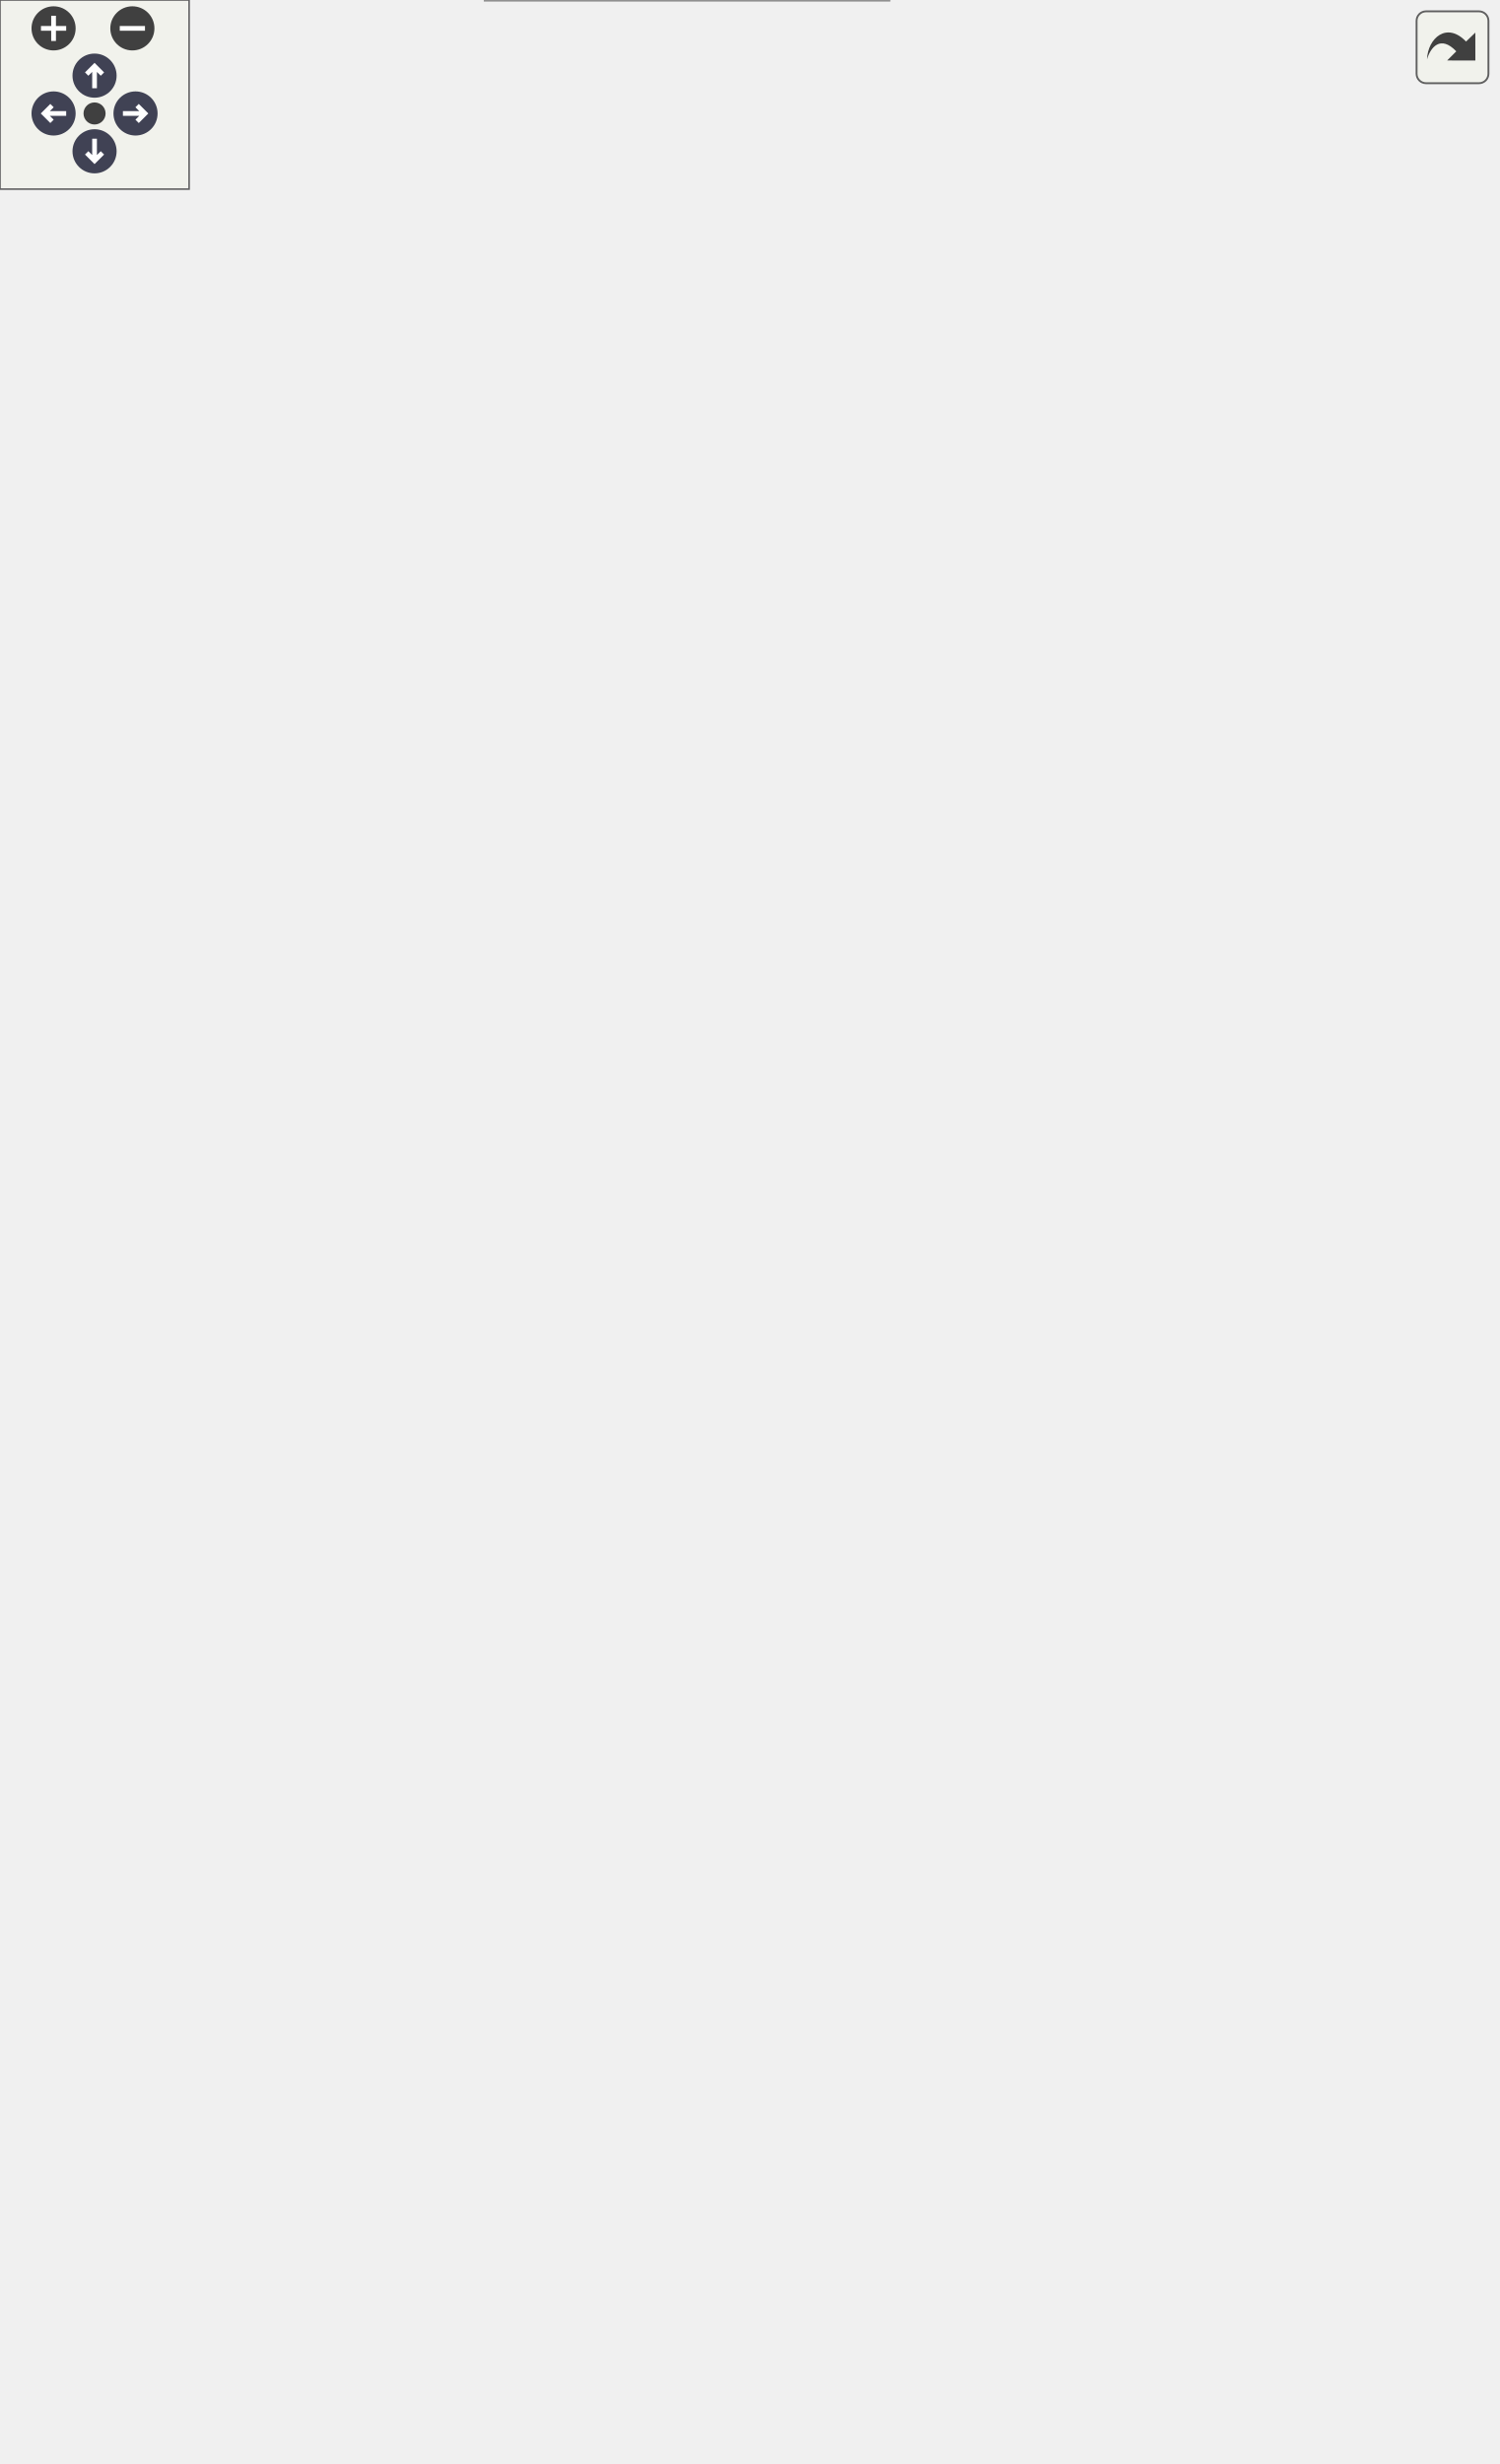
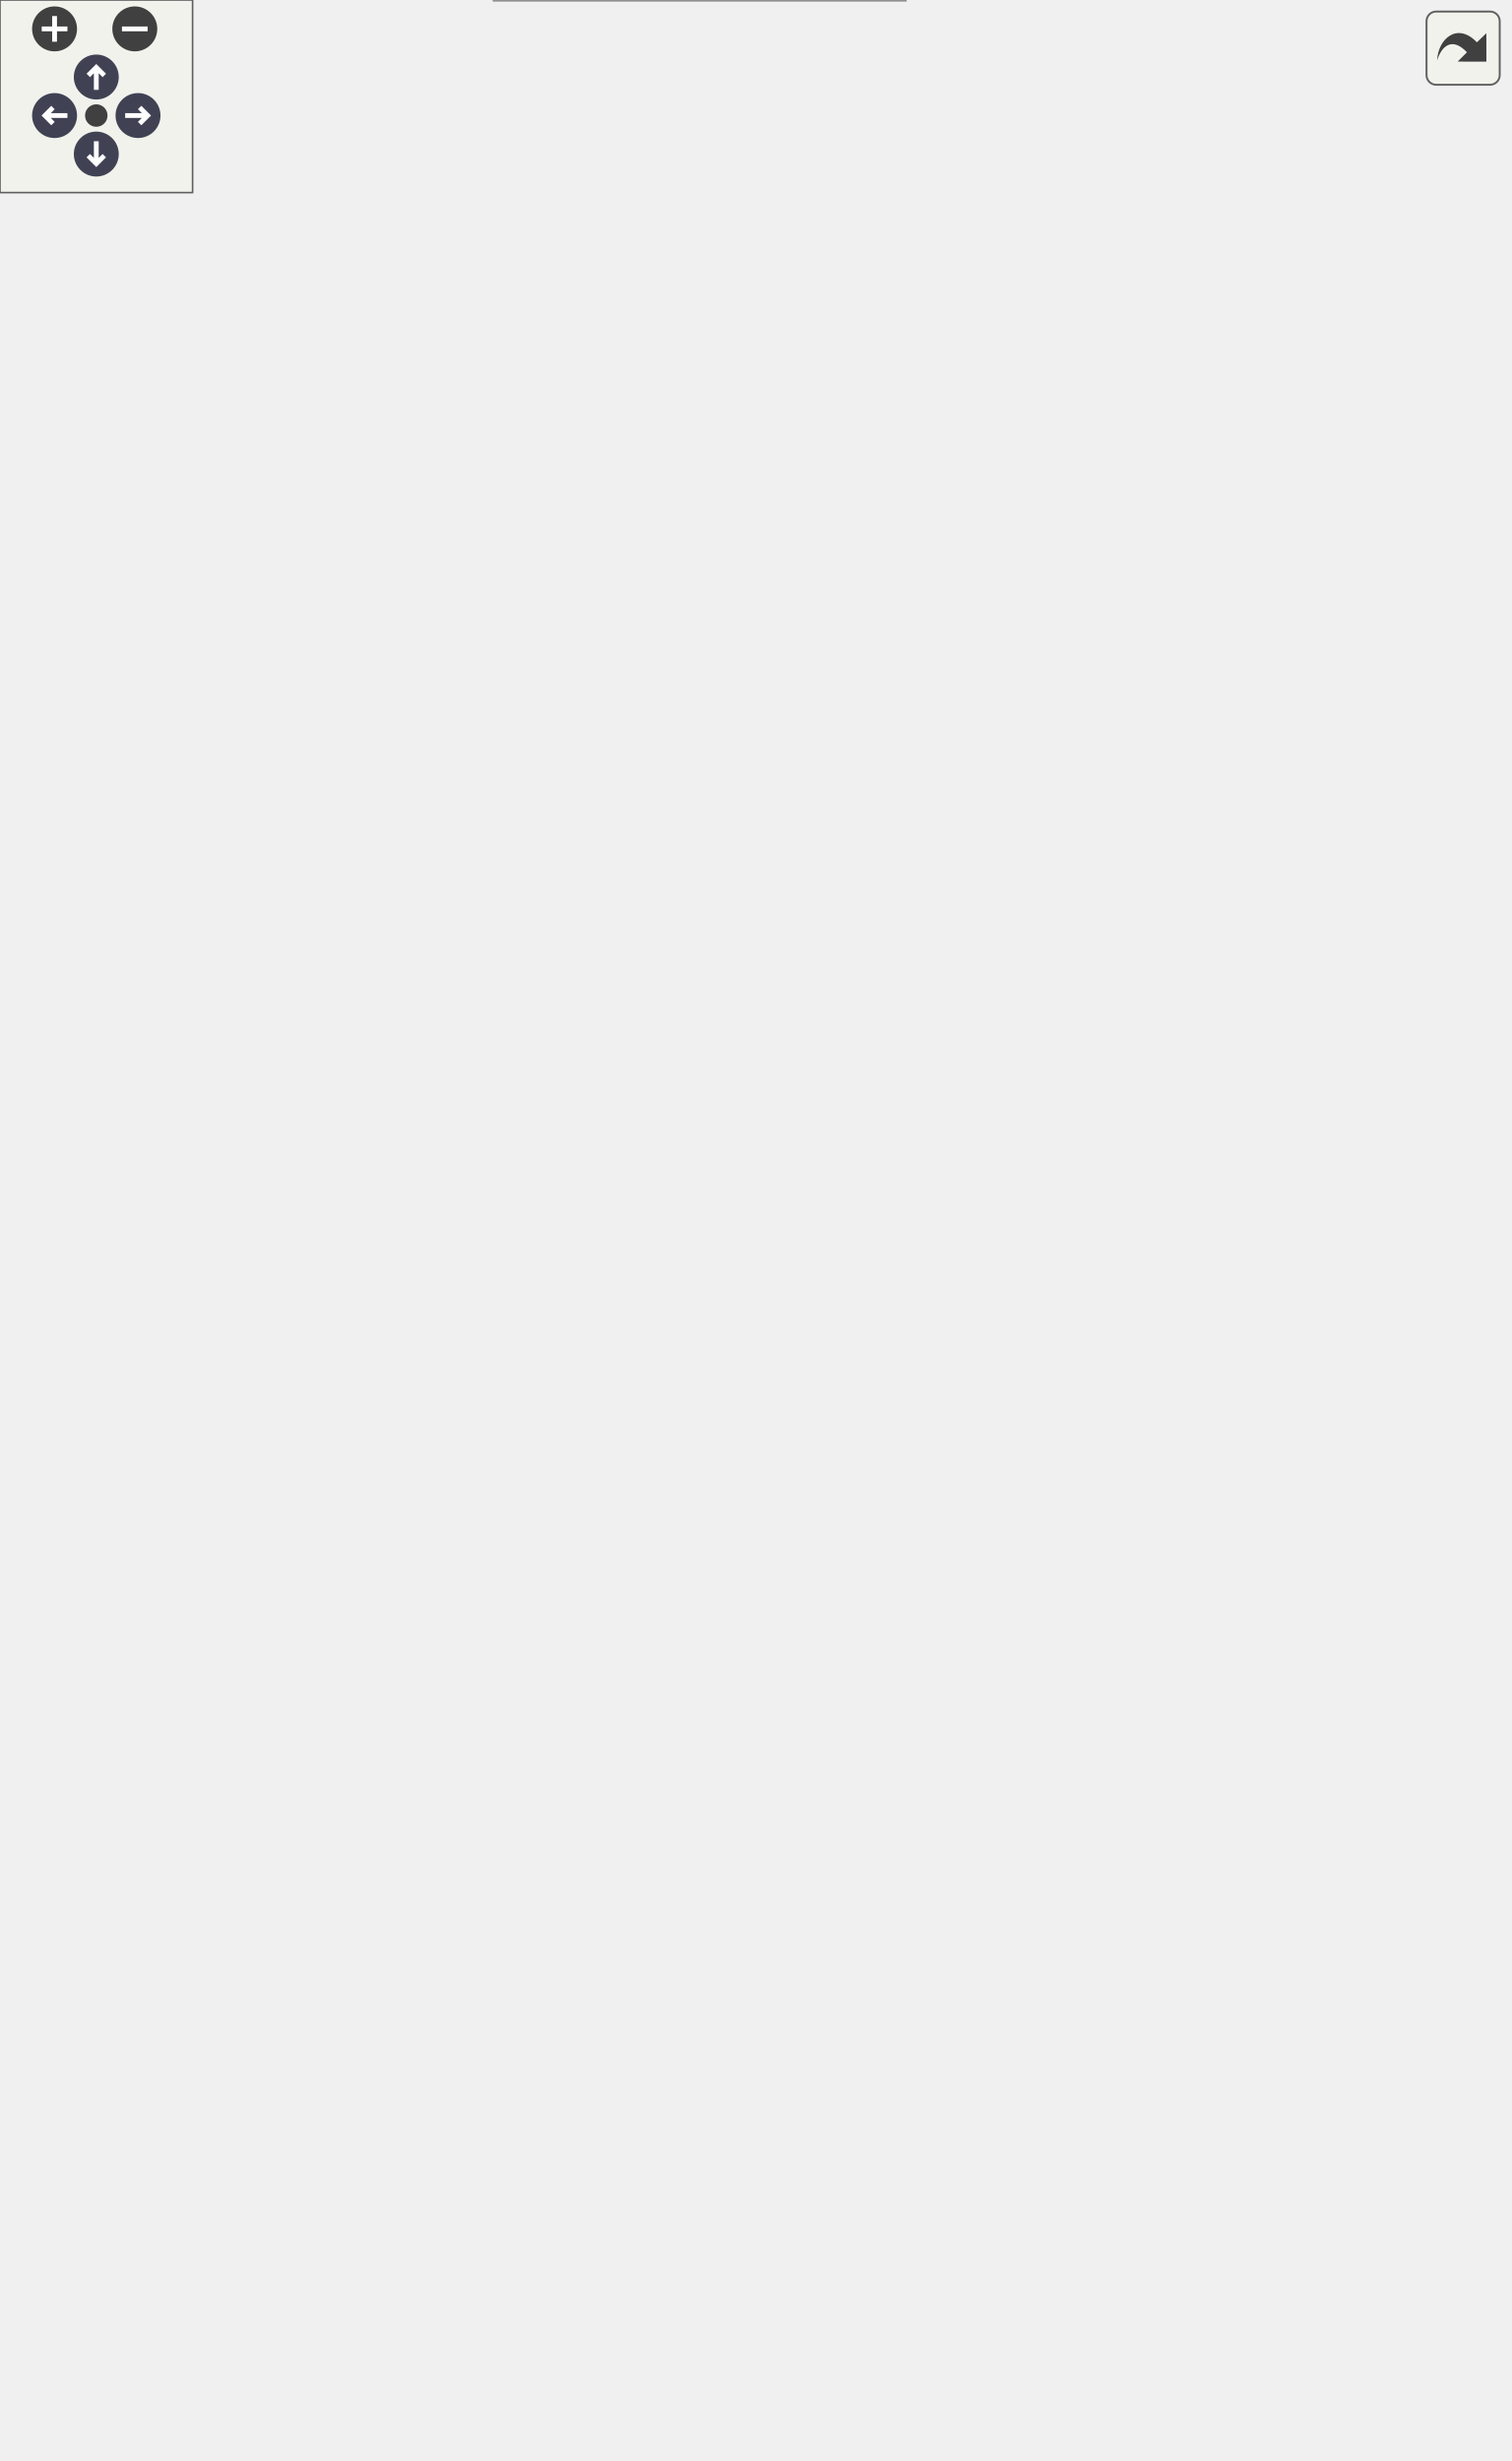
<svg xmlns="http://www.w3.org/2000/svg" xmlns:xlink="http://www.w3.org/1999/xlink" id="main" version="1.1" xml:space="preserve">
  <style type="text/css">
.node, .edge {opacity: 0.7;}
.node.selected, .edge.selected {opacity: 1;}
.edge:hover path { stroke: red; }
.edge:hover polygon { stroke: red; fill: red; }
</style>
  <defs>
    <circle id="rim" cx="0" cy="0" r="7" />
    <circle id="rim2" cx="0" cy="0" r="3.5" />
    <g id="zoomPlus">
      <use xlink:href="#rim" fill="#404040">
        <set attributeName="fill" to="#808080" begin="zoomplus.mouseover" end="zoomplus.mouseout" />
      </use>
      <path d="M-4,0h8M0,-4v8" fill="none" stroke="white" stroke-width="1.5" pointer-events="none" />
    </g>
    <g id="zoomMin">
      <use xlink:href="#rim" fill="#404040">
        <set attributeName="fill" to="#808080" begin="zoomminus.mouseover" end="zoomminus.mouseout" />
      </use>
      <path d="M-4,0h8" fill="none" stroke="white" stroke-width="1.5" pointer-events="none" />
    </g>
    <g id="arrowUp" transform="translate(30 24)">
      <use xlink:href="#rim" />
      <path pointer-events="none" fill="none" stroke="white" stroke-width="1.5" d="M0,-3.0v7 M-2.5,-0.5L0,-3.0L2.5,-0.5" />
    </g>
    <g id="arrowRight" transform="rotate(90) translate(36 -43)">
      <use xlink:href="#rim" />
      <path pointer-events="none" fill="none" stroke="white" stroke-width="1.5" d="M0,-3.0v7 M-2.5,-0.5L0,-3.0L2.5,-0.5" />
    </g>
    <g id="arrowDown" transform="rotate(180) translate(-30 -48)">
      <use xlink:href="#rim" />
      <path pointer-events="none" fill="none" stroke="white" stroke-width="1.5" d="M0,-3.0v7 M-2.5,-0.5L0,-3.0L2.5,-0.5" />
    </g>
    <g id="arrowLeft" transform="rotate(270) translate(-36 17)">
      <use xlink:href="#rim" />
      <path pointer-events="none" fill="none" stroke="white" stroke-width="1.5" d="M0,-3.0v7 M-2.5,-0.5L0,-3.0L2.5,-0.5" />
    </g>
    <g id="resetDef">
      <use xlink:href="#rim2" fill="#404040">
        <set attributeName="fill" to="#808080" begin="reset.mouseover" end="reset.mouseout" />
      </use>
    </g>
  </defs>
  <svg id="graph" class="graph">
    <g id="viewport">
      <g id="Node000001" class="node">
        <g id="a_Node000001">
          <a xlink:title="Aggregator class used to declare specialized structures with derivatives computations,...">
            <polygon fill="#999999" stroke="transparent" points="282,-71 154,-71 154,0 282,0 282,-71" />
            <text text-anchor="start" x="159" y="-58.5" font-family="Helvetica,sans-Serif" font-size="10.00">Ponca::BasketDiff&lt;</text>
            <text text-anchor="start" x="159" y="-47.5" font-family="Helvetica,sans-Serif" font-size="10.00"> BasketType, Type, Ext0,</text>
            <text text-anchor="start" x="200" y="-36.5" font-family="Helvetica,sans-Serif" font-size="10.00"> Exts &gt;</text>
            <text text-anchor="start" x="216" y="-21.5" font-family="Helvetica,sans-Serif" font-size="10.00"> </text>
            <text text-anchor="start" x="167" y="-6.5" font-family="Helvetica,sans-Serif" font-size="10.00">+</text>
            <text text-anchor="start" x="189" y="-6.5" font-family="Helvetica,sans-Serif" font-size="10.00">addNeighbor()</text>
            <polygon fill="#666666" stroke="#666666" points="154,-31.5 154,-31.5 282,-31.5 282,-31.5 154,-31.5" />
            <polygon fill="#666666" stroke="#666666" points="154,-16.5 154,-16.5 282,-16.5 282,-16.5 154,-16.5" />
            <polygon fill="none" stroke="#666666" points="154,0 154,-71 282,-71 282,0 154,0" />
          </a>
        </g>
      </g>
      <g id="Node000002" class="node">
        <g id="a_Node000002">
          <a xlink:href="structPonca_1_1BasketComputeObject.html" target="_top" xlink:title=" ">
-             <polygon fill="white" stroke="transparent" points="311.5,-231 124.5,-231 124.5,-108 311.5,-108 311.5,-231" />
-             <text text-anchor="start" x="130" y="-218.5" font-family="Helvetica,sans-Serif" font-size="10.00">Ponca::BasketComputeObject</text>
-             <text text-anchor="start" x="130" y="-207.5" font-family="Helvetica,sans-Serif" font-size="10.00">&lt; BasketDiff&lt; BasketType,</text>
-             <text text-anchor="start" x="130" y="-196.5" font-family="Helvetica,sans-Serif" font-size="10.00"> Type, Ext0, Exts... &gt;, internal</text>
-             <text text-anchor="start" x="130" y="-185.5" font-family="Helvetica,sans-Serif" font-size="10.00">::BasketDiffAggregate&lt; BasketType,</text>
-             <text text-anchor="start" x="148.5" y="-174.5" font-family="Helvetica,sans-Serif" font-size="10.00"> Type, Ext0, Exts... &gt;::type &gt;</text>
-             <text text-anchor="start" x="216.5" y="-159.5" font-family="Helvetica,sans-Serif" font-size="10.00"> </text>
-             <text text-anchor="start" x="148.5" y="-144.5" font-family="Helvetica,sans-Serif" font-size="10.00">+</text>
-             <text text-anchor="start" x="181" y="-144.5" font-family="Helvetica,sans-Serif" font-size="10.00">compute()</text>
-             <text text-anchor="start" x="148.5" y="-129.5" font-family="Helvetica,sans-Serif" font-size="10.00">+</text>
-             <text text-anchor="start" x="181" y="-129.5" font-family="Helvetica,sans-Serif" font-size="10.00">computeWithIds()</text>
-             <text text-anchor="start" x="148.5" y="-114.5" font-family="Helvetica,sans-Serif" font-size="10.00">#</text>
-             <text text-anchor="start" x="181" y="-114.5" font-family="Helvetica,sans-Serif" font-size="10.00">base()</text>
-             <polygon fill="#666666" stroke="#666666" points="125,-169.5 125,-169.5 312,-169.5 312,-169.5 125,-169.5" />
-             <polygon fill="#666666" stroke="#666666" points="125,-154.5 125,-154.5 312,-154.5 312,-154.5 125,-154.5" />
-             <polygon fill="none" stroke="#666666" points="124.5,-108 124.5,-231 311.5,-231 311.5,-108 124.5,-108" />
+             <polygon fill="white" stroke="transparent" points="311.5,-216 124.5,-216 124.5,-108 311.5,-108 311.5,-216" />
+             <text text-anchor="start" x="130" y="-204" font-family="Helvetica,sans-Serif" font-size="10.00">Ponca::BasketComputeObject</text>
+             <text text-anchor="start" x="130" y="-193" font-family="Helvetica,sans-Serif" font-size="10.00">&lt; BasketDiff&lt; BasketType,</text>
+             <text text-anchor="start" x="130" y="-182" font-family="Helvetica,sans-Serif" font-size="10.00"> Type, Ext0, Exts... &gt;, internal</text>
+             <text text-anchor="start" x="130" y="-171" font-family="Helvetica,sans-Serif" font-size="10.00">::BasketDiffAggregate&lt; BasketType,</text>
+             <text text-anchor="start" x="148.5" y="-160" font-family="Helvetica,sans-Serif" font-size="10.00"> Type, Ext0, Exts... &gt;::type &gt;</text>
+             <text text-anchor="start" x="216.5" y="-145" font-family="Helvetica,sans-Serif" font-size="10.00"> </text>
+             <text text-anchor="start" x="148.5" y="-130" font-family="Helvetica,sans-Serif" font-size="10.00">+</text>
+             <text text-anchor="start" x="181" y="-130" font-family="Helvetica,sans-Serif" font-size="10.00">compute()</text>
+             <text text-anchor="start" x="148.5" y="-115" font-family="Helvetica,sans-Serif" font-size="10.00">+</text>
+             <text text-anchor="start" x="181" y="-115" font-family="Helvetica,sans-Serif" font-size="10.00">computeWithIds()</text>
+             <polygon fill="#666666" stroke="#666666" points="125,-155 125,-155 312,-155 312,-155 125,-155" />
+             <polygon fill="#666666" stroke="#666666" points="125,-140 125,-140 312,-140 312,-140 125,-140" />
+             <polygon fill="none" stroke="#666666" points="124.5,-108 124.5,-216 311.5,-216 311.5,-108 124.5,-108" />
          </a>
        </g>
      </g>
      <g id="edge1_Node000001_Node000002" class="edge">
        <g id="a_edge1_Node000001_Node000002">
          <a xlink:title=" ">
-             <path fill="none" stroke="#63b8ff" d="M218,-97.84C218,-88.58 218,-79.44 218,-71.15" />
-             <polygon fill="none" stroke="#63b8ff" points="214.5,-97.91 218,-107.91 221.5,-97.91 214.5,-97.91" />
+             <path fill="none" stroke="#63b8ff" d="M218,-97.58C218,-88.46 218,-79.39 218,-71.12" />
+             <polygon fill="none" stroke="#63b8ff" points="214.5,-97.84 218,-107.84 221.5,-97.84 214.5,-97.84" />
          </a>
        </g>
      </g>
      <g id="Node000003" class="node">
        <g id="a_Node000003">
          <a xlink:href="structPonca_1_1ComputeObject.html" target="_top" xlink:title="ComputeObject is a virtual object that represents an algorithm which can be used with the compute fun...">
-             <polygon fill="white" stroke="transparent" points="122,-427 0,-427 0,-322 122,-322 122,-427" />
-             <text text-anchor="start" x="5" y="-414.5" font-family="Helvetica,sans-Serif" font-size="10.00">Ponca::ComputeObject</text>
-             <text text-anchor="start" x="30.5" y="-403.5" font-family="Helvetica,sans-Serif" font-size="10.00">&lt; Derived &gt;</text>
-             <text text-anchor="start" x="59" y="-388.5" font-family="Helvetica,sans-Serif" font-size="10.00"> </text>
-             <text text-anchor="start" x="7" y="-373.5" font-family="Helvetica,sans-Serif" font-size="10.00">+</text>
-             <text text-anchor="start" x="23" y="-373.5" font-family="Helvetica,sans-Serif" font-size="10.00">compute()</text>
+             <polygon fill="white" stroke="transparent" points="122,-412 0,-412 0,-307 122,-307 122,-412" />
+             <text text-anchor="start" x="5" y="-399.5" font-family="Helvetica,sans-Serif" font-size="10.00">Ponca::ComputeObject</text>
+             <text text-anchor="start" x="30.5" y="-388.5" font-family="Helvetica,sans-Serif" font-size="10.00">&lt; Derived &gt;</text>
+             <text text-anchor="start" x="59" y="-373.5" font-family="Helvetica,sans-Serif" font-size="10.00"> </text>
            <text text-anchor="start" x="7" y="-358.5" font-family="Helvetica,sans-Serif" font-size="10.00">+</text>
            <text text-anchor="start" x="23" y="-358.5" font-family="Helvetica,sans-Serif" font-size="10.00">compute()</text>
            <text text-anchor="start" x="7" y="-343.5" font-family="Helvetica,sans-Serif" font-size="10.00">+</text>
-             <text text-anchor="start" x="23" y="-343.5" font-family="Helvetica,sans-Serif" font-size="10.00">computeWithIds()</text>
-             <text text-anchor="start" x="7" y="-328.5" font-family="Helvetica,sans-Serif" font-size="10.00">#</text>
-             <text text-anchor="start" x="23" y="-328.5" font-family="Helvetica,sans-Serif" font-size="10.00">derived()</text>
-             <polygon fill="#666666" stroke="#666666" points="0,-398.5 0,-398.5 122,-398.5 122,-398.5 0,-398.5" />
+             <text text-anchor="start" x="23" y="-343.5" font-family="Helvetica,sans-Serif" font-size="10.00">compute()</text>
+             <text text-anchor="start" x="7" y="-328.5" font-family="Helvetica,sans-Serif" font-size="10.00">+</text>
+             <text text-anchor="start" x="23" y="-328.5" font-family="Helvetica,sans-Serif" font-size="10.00">computeWithIds()</text>
+             <text text-anchor="start" x="7" y="-313.5" font-family="Helvetica,sans-Serif" font-size="10.00">#</text>
+             <text text-anchor="start" x="23" y="-313.5" font-family="Helvetica,sans-Serif" font-size="10.00">derived()</text>
            <polygon fill="#666666" stroke="#666666" points="0,-383.5 0,-383.5 122,-383.5 122,-383.5 0,-383.5" />
-             <polygon fill="none" stroke="#666666" points="0,-322 0,-427 122,-427 122,-322 0,-322" />
+             <polygon fill="#666666" stroke="#666666" points="0,-368.5 0,-368.5 122,-368.5 122,-368.5 0,-368.5" />
+             <polygon fill="none" stroke="#666666" points="0,-307 0,-412 122,-412 122,-307 0,-307" />
          </a>
        </g>
      </g>
      <g id="edge2_Node000002_Node000003" class="edge">
        <g id="a_edge2_Node000002_Node000003">
          <a xlink:title=" ">
-             <path fill="none" stroke="#63b8ff" d="M107.15,-313.82C127.29,-287.79 150.86,-257.31 171.08,-231.17" />
-             <polygon fill="none" stroke="#63b8ff" points="104.37,-311.7 101.02,-321.75 109.91,-315.98 104.37,-311.7" />
+             <path fill="none" stroke="#63b8ff" d="M108.9,-298.86C130.04,-272.53 154.7,-241.83 175.22,-216.28" />
+             <polygon fill="none" stroke="#63b8ff" points="105.99,-296.89 102.46,-306.88 111.45,-301.27 105.99,-296.89" />
          </a>
        </g>
      </g>
      <g id="Node000004" class="node">
        <g id="a_Node000004">
          <a xlink:title=" ">
-             <polygon fill="white" stroke="transparent" points="295.5,-410 140.5,-410 140.5,-339 295.5,-339 295.5,-410" />
-             <text text-anchor="start" x="146" y="-397.5" font-family="Helvetica,sans-Serif" font-size="10.00">internal::BasketDiffAggregate</text>
-             <text text-anchor="start" x="146" y="-386.5" font-family="Helvetica,sans-Serif" font-size="10.00">&lt; BasketType, Type, Ext0,</text>
-             <text text-anchor="start" x="182" y="-375.5" font-family="Helvetica,sans-Serif" font-size="10.00"> Exts... &gt;::type</text>
-             <text text-anchor="start" x="216.5" y="-360.5" font-family="Helvetica,sans-Serif" font-size="10.00"> </text>
+             <polygon fill="white" stroke="transparent" points="295.5,-395 140.5,-395 140.5,-324 295.5,-324 295.5,-395" />
+             <text text-anchor="start" x="146" y="-382.5" font-family="Helvetica,sans-Serif" font-size="10.00">internal::BasketDiffAggregate</text>
+             <text text-anchor="start" x="146" y="-371.5" font-family="Helvetica,sans-Serif" font-size="10.00">&lt; BasketType, Type, Ext0,</text>
+             <text text-anchor="start" x="182" y="-360.5" font-family="Helvetica,sans-Serif" font-size="10.00"> Exts... &gt;::type</text>
            <text text-anchor="start" x="216.5" y="-345.5" font-family="Helvetica,sans-Serif" font-size="10.00"> </text>
-             <polygon fill="#bfbfbf" stroke="#bfbfbf" points="141,-370.5 141,-370.5 296,-370.5 296,-370.5 141,-370.5" />
+             <text text-anchor="start" x="216.5" y="-330.5" font-family="Helvetica,sans-Serif" font-size="10.00"> </text>
            <polygon fill="#bfbfbf" stroke="#bfbfbf" points="141,-355.5 141,-355.5 296,-355.5 296,-355.5 141,-355.5" />
-             <polygon fill="none" stroke="#bfbfbf" points="140.5,-339 140.5,-410 295.5,-410 295.5,-339 140.5,-339" />
+             <polygon fill="#bfbfbf" stroke="#bfbfbf" points="141,-340.5 141,-340.5 296,-340.5 296,-340.5 141,-340.5" />
+             <polygon fill="none" stroke="#bfbfbf" points="140.5,-324 140.5,-395 295.5,-395 295.5,-324 140.5,-324" />
          </a>
        </g>
      </g>
      <g id="edge3_Node000002_Node000004" class="edge">
        <g id="a_edge3_Node000002_Node000004">
          <a xlink:title=" ">
-             <path fill="none" stroke="#63b8ff" d="M218,-328.48C218,-299.84 218,-262.4 218,-231.16" />
-             <polygon fill="none" stroke="#63b8ff" points="214.5,-328.6 218,-338.6 221.5,-328.6 214.5,-328.6" />
+             <path fill="none" stroke="#63b8ff" d="M218,-313.75C218,-284.76 218,-246.86 218,-216.31" />
+             <polygon fill="none" stroke="#63b8ff" points="214.5,-314 218,-324 221.5,-314 214.5,-314" />
          </a>
        </g>
      </g>
      <g id="Node000005" class="node">
        <g id="a_Node000005">
          <a xlink:href="structPonca_1_1BasketComputeObject.html" target="_top" xlink:title="Base ComputeObject for the Basket classes.">
-             <polygon fill="white" stroke="transparent" points="468.5,-419.5 313.5,-419.5 313.5,-329.5 468.5,-329.5 468.5,-419.5" />
-             <text text-anchor="start" x="319" y="-407.5" font-family="Helvetica,sans-Serif" font-size="10.00">Ponca::BasketComputeObject</text>
-             <text text-anchor="start" x="340.5" y="-396.5" font-family="Helvetica,sans-Serif" font-size="10.00">&lt; _Derived, _Base &gt;</text>
-             <text text-anchor="start" x="389.5" y="-381.5" font-family="Helvetica,sans-Serif" font-size="10.00"> </text>
-             <text text-anchor="start" x="329.5" y="-366.5" font-family="Helvetica,sans-Serif" font-size="10.00">+</text>
-             <text text-anchor="start" x="354" y="-366.5" font-family="Helvetica,sans-Serif" font-size="10.00">compute()</text>
-             <text text-anchor="start" x="329.5" y="-351.5" font-family="Helvetica,sans-Serif" font-size="10.00">+</text>
-             <text text-anchor="start" x="354" y="-351.5" font-family="Helvetica,sans-Serif" font-size="10.00">computeWithIds()</text>
-             <text text-anchor="start" x="329.5" y="-336.5" font-family="Helvetica,sans-Serif" font-size="10.00">#</text>
-             <text text-anchor="start" x="354" y="-336.5" font-family="Helvetica,sans-Serif" font-size="10.00">base()</text>
-             <polygon fill="#666666" stroke="#666666" points="314,-391.5 314,-391.5 469,-391.5 469,-391.5 314,-391.5" />
-             <polygon fill="#666666" stroke="#666666" points="314,-376.5 314,-376.5 469,-376.5 469,-376.5 314,-376.5" />
-             <polygon fill="none" stroke="#666666" points="313.5,-329.5 313.5,-419.5 468.5,-419.5 468.5,-329.5 313.5,-329.5" />
+             <polygon fill="white" stroke="transparent" points="468.5,-397 313.5,-397 313.5,-322 468.5,-322 468.5,-397" />
+             <text text-anchor="start" x="319" y="-384.5" font-family="Helvetica,sans-Serif" font-size="10.00">Ponca::BasketComputeObject</text>
+             <text text-anchor="start" x="340.5" y="-373.5" font-family="Helvetica,sans-Serif" font-size="10.00">&lt; _Derived, _Base &gt;</text>
+             <text text-anchor="start" x="389.5" y="-358.5" font-family="Helvetica,sans-Serif" font-size="10.00"> </text>
+             <text text-anchor="start" x="329.5" y="-343.5" font-family="Helvetica,sans-Serif" font-size="10.00">+</text>
+             <text text-anchor="start" x="354" y="-343.5" font-family="Helvetica,sans-Serif" font-size="10.00">compute()</text>
+             <text text-anchor="start" x="329.5" y="-328.5" font-family="Helvetica,sans-Serif" font-size="10.00">+</text>
+             <text text-anchor="start" x="354" y="-328.5" font-family="Helvetica,sans-Serif" font-size="10.00">computeWithIds()</text>
+             <polygon fill="#666666" stroke="#666666" points="314,-368.5 314,-368.5 469,-368.5 469,-368.5 314,-368.5" />
+             <polygon fill="#666666" stroke="#666666" points="314,-353.5 314,-353.5 469,-353.5 469,-353.5 314,-353.5" />
+             <polygon fill="none" stroke="#666666" points="313.5,-322 313.5,-397 468.5,-397 468.5,-322 313.5,-322" />
          </a>
        </g>
      </g>
      <g id="edge4_Node000002_Node000005" class="edge">
        <g id="a_edge4_Node000002_Node000005">
          <a xlink:title=" ">
-             <path fill="none" stroke="orange" d="M346.97,-321.83C323.39,-294.16 294.21,-259.93 269.57,-231.02" />
-             <polygon fill="orange" stroke="orange" points="344.31,-324.11 353.46,-329.45 349.64,-319.57 344.31,-324.11" />
-           </a>
-         </g>
-         <text text-anchor="start" x="331" y="-296" font-family="Helvetica,sans-Serif" font-size="10.00" fill="grey"> &lt; BasketDiff&lt; BasketType,</text>
-         <text text-anchor="start" x="331" y="-285" font-family="Helvetica,sans-Serif" font-size="10.00" fill="grey"> Type, Ext0, Exts... &gt;,</text>
-         <text text-anchor="start" x="331" y="-274" font-family="Helvetica,sans-Serif" font-size="10.00" fill="grey"> internal::BasketDiffAggregate</text>
-         <text text-anchor="start" x="331" y="-263" font-family="Helvetica,sans-Serif" font-size="10.00" fill="grey">&lt; BasketType, Type, Ext0, Exts...</text>
-         <text text-anchor="middle" x="411" y="-252" font-family="Helvetica,sans-Serif" font-size="10.00" fill="grey"> &gt;::type &gt;</text>
+             <path fill="none" stroke="orange" d="M351.77,-314.16C326.04,-285.09 292.27,-246.93 265.09,-216.22" />
+             <polygon fill="orange" stroke="orange" points="349.21,-316.56 358.46,-321.73 354.45,-311.92 349.21,-316.56" />
+           </a>
+         </g>
+         <text text-anchor="start" x="326" y="-281" font-family="Helvetica,sans-Serif" font-size="10.00" fill="grey"> &lt; BasketDiff&lt; BasketType,</text>
+         <text text-anchor="start" x="326" y="-270" font-family="Helvetica,sans-Serif" font-size="10.00" fill="grey"> Type, Ext0, Exts... &gt;,</text>
+         <text text-anchor="start" x="326" y="-259" font-family="Helvetica,sans-Serif" font-size="10.00" fill="grey"> internal::BasketDiffAggregate</text>
+         <text text-anchor="start" x="326" y="-248" font-family="Helvetica,sans-Serif" font-size="10.00" fill="grey">&lt; BasketType, Type, Ext0, Exts...</text>
+         <text text-anchor="middle" x="406" y="-237" font-family="Helvetica,sans-Serif" font-size="10.00" fill="grey"> &gt;::type &gt;</text>
      </g>
      <g id="Node000006" class="node">
        <g id="a_Node000006">
          <a xlink:href="structPonca_1_1ComputeObject.html" target="_top" xlink:title=" ">
-             <polygon fill="white" stroke="transparent" points="384,-569 262,-569 262,-464 384,-464 384,-569" />
-             <text text-anchor="start" x="267" y="-556.5" font-family="Helvetica,sans-Serif" font-size="10.00">Ponca::ComputeObject</text>
-             <text text-anchor="start" x="289.5" y="-545.5" font-family="Helvetica,sans-Serif" font-size="10.00">&lt; _Derived &gt;</text>
-             <text text-anchor="start" x="321" y="-530.5" font-family="Helvetica,sans-Serif" font-size="10.00"> </text>
-             <text text-anchor="start" x="269" y="-515.5" font-family="Helvetica,sans-Serif" font-size="10.00">+</text>
-             <text text-anchor="start" x="285" y="-515.5" font-family="Helvetica,sans-Serif" font-size="10.00">compute()</text>
+             <polygon fill="white" stroke="transparent" points="384,-554 262,-554 262,-449 384,-449 384,-554" />
+             <text text-anchor="start" x="267" y="-541.5" font-family="Helvetica,sans-Serif" font-size="10.00">Ponca::ComputeObject</text>
+             <text text-anchor="start" x="289.5" y="-530.5" font-family="Helvetica,sans-Serif" font-size="10.00">&lt; _Derived &gt;</text>
+             <text text-anchor="start" x="321" y="-515.5" font-family="Helvetica,sans-Serif" font-size="10.00"> </text>
            <text text-anchor="start" x="269" y="-500.5" font-family="Helvetica,sans-Serif" font-size="10.00">+</text>
            <text text-anchor="start" x="285" y="-500.5" font-family="Helvetica,sans-Serif" font-size="10.00">compute()</text>
            <text text-anchor="start" x="269" y="-485.5" font-family="Helvetica,sans-Serif" font-size="10.00">+</text>
-             <text text-anchor="start" x="285" y="-485.5" font-family="Helvetica,sans-Serif" font-size="10.00">computeWithIds()</text>
-             <text text-anchor="start" x="269" y="-470.5" font-family="Helvetica,sans-Serif" font-size="10.00">#</text>
-             <text text-anchor="start" x="285" y="-470.5" font-family="Helvetica,sans-Serif" font-size="10.00">derived()</text>
-             <polygon fill="#666666" stroke="#666666" points="262,-540.5 262,-540.5 384,-540.5 384,-540.5 262,-540.5" />
+             <text text-anchor="start" x="285" y="-485.5" font-family="Helvetica,sans-Serif" font-size="10.00">compute()</text>
+             <text text-anchor="start" x="269" y="-470.5" font-family="Helvetica,sans-Serif" font-size="10.00">+</text>
+             <text text-anchor="start" x="285" y="-470.5" font-family="Helvetica,sans-Serif" font-size="10.00">computeWithIds()</text>
+             <text text-anchor="start" x="269" y="-455.5" font-family="Helvetica,sans-Serif" font-size="10.00">#</text>
+             <text text-anchor="start" x="285" y="-455.5" font-family="Helvetica,sans-Serif" font-size="10.00">derived()</text>
            <polygon fill="#666666" stroke="#666666" points="262,-525.5 262,-525.5 384,-525.5 384,-525.5 262,-525.5" />
-             <polygon fill="none" stroke="#666666" points="262,-464 262,-569 384,-569 384,-464 262,-464" />
+             <polygon fill="#666666" stroke="#666666" points="262,-510.5 262,-510.5 384,-510.5 384,-510.5 262,-510.5" />
+             <polygon fill="none" stroke="#666666" points="262,-449 262,-554 384,-554 384,-449 262,-449" />
          </a>
        </g>
      </g>
      <g id="edge5_Node000005_Node000006" class="edge">
        <g id="a_edge5_Node000005_Node000006">
          <a xlink:title=" ">
-             <path fill="none" stroke="#63b8ff" d="M352.64,-454.47C358.33,-442.76 364.18,-430.71 369.55,-419.66" />
-             <polygon fill="none" stroke="#63b8ff" points="349.35,-453.24 348.13,-463.77 355.64,-456.3 349.35,-453.24" />
+             <path fill="none" stroke="#63b8ff" d="M352.68,-439.4C359.67,-425 366.91,-410.09 373.19,-397.16" />
+             <polygon fill="none" stroke="#63b8ff" points="349.35,-438.24 348.13,-448.77 355.64,-441.3 349.35,-438.24" />
          </a>
        </g>
      </g>
      <g id="Node000007" class="node">
        <g id="a_Node000007">
          <a xlink:href="structPonca_1_1ComputeObject.html" target="_top" xlink:title="ComputeObject is a virtual object that represents an algorithm which can be used with the compute fun...">
-             <polygon fill="white" stroke="transparent" points="384,-721 262,-721 262,-616 384,-616 384,-721" />
-             <text text-anchor="start" x="267" y="-708.5" font-family="Helvetica,sans-Serif" font-size="10.00">Ponca::ComputeObject</text>
-             <text text-anchor="start" x="292.5" y="-697.5" font-family="Helvetica,sans-Serif" font-size="10.00">&lt; Derived &gt;</text>
-             <text text-anchor="start" x="321" y="-682.5" font-family="Helvetica,sans-Serif" font-size="10.00"> </text>
-             <text text-anchor="start" x="269" y="-667.5" font-family="Helvetica,sans-Serif" font-size="10.00">+</text>
-             <text text-anchor="start" x="285" y="-667.5" font-family="Helvetica,sans-Serif" font-size="10.00">compute()</text>
+             <polygon fill="white" stroke="transparent" points="384,-706 262,-706 262,-601 384,-601 384,-706" />
+             <text text-anchor="start" x="267" y="-693.5" font-family="Helvetica,sans-Serif" font-size="10.00">Ponca::ComputeObject</text>
+             <text text-anchor="start" x="292.5" y="-682.5" font-family="Helvetica,sans-Serif" font-size="10.00">&lt; Derived &gt;</text>
+             <text text-anchor="start" x="321" y="-667.5" font-family="Helvetica,sans-Serif" font-size="10.00"> </text>
            <text text-anchor="start" x="269" y="-652.5" font-family="Helvetica,sans-Serif" font-size="10.00">+</text>
            <text text-anchor="start" x="285" y="-652.5" font-family="Helvetica,sans-Serif" font-size="10.00">compute()</text>
            <text text-anchor="start" x="269" y="-637.5" font-family="Helvetica,sans-Serif" font-size="10.00">+</text>
-             <text text-anchor="start" x="285" y="-637.5" font-family="Helvetica,sans-Serif" font-size="10.00">computeWithIds()</text>
-             <text text-anchor="start" x="269" y="-622.5" font-family="Helvetica,sans-Serif" font-size="10.00">#</text>
-             <text text-anchor="start" x="285" y="-622.5" font-family="Helvetica,sans-Serif" font-size="10.00">derived()</text>
-             <polygon fill="#666666" stroke="#666666" points="262,-692.5 262,-692.5 384,-692.5 384,-692.5 262,-692.5" />
+             <text text-anchor="start" x="285" y="-637.5" font-family="Helvetica,sans-Serif" font-size="10.00">compute()</text>
+             <text text-anchor="start" x="269" y="-622.5" font-family="Helvetica,sans-Serif" font-size="10.00">+</text>
+             <text text-anchor="start" x="285" y="-622.5" font-family="Helvetica,sans-Serif" font-size="10.00">computeWithIds()</text>
+             <text text-anchor="start" x="269" y="-607.5" font-family="Helvetica,sans-Serif" font-size="10.00">#</text>
+             <text text-anchor="start" x="285" y="-607.5" font-family="Helvetica,sans-Serif" font-size="10.00">derived()</text>
            <polygon fill="#666666" stroke="#666666" points="262,-677.5 262,-677.5 384,-677.5 384,-677.5 262,-677.5" />
-             <polygon fill="none" stroke="#666666" points="262,-616 262,-721 384,-721 384,-616 262,-616" />
+             <polygon fill="#666666" stroke="#666666" points="262,-662.5 262,-662.5 384,-662.5 384,-662.5 262,-662.5" />
+             <polygon fill="none" stroke="#666666" points="262,-601 262,-706 384,-706 384,-601 262,-601" />
          </a>
        </g>
      </g>
      <g id="edge6_Node000006_Node000007" class="edge">
        <g id="a_edge6_Node000006_Node000007">
          <a xlink:title=" ">
-             <path fill="none" stroke="orange" d="M323,-605.81C323,-593.65 323,-581.01 323,-569.22" />
-             <polygon fill="orange" stroke="orange" points="319.5,-605.88 323,-615.88 326.5,-605.88 319.5,-605.88" />
-           </a>
-         </g>
-         <text text-anchor="middle" x="358" y="-590" font-family="Helvetica,sans-Serif" font-size="10.00" fill="grey"> &lt; _Derived &gt;</text>
+             <path fill="none" stroke="orange" d="M323,-590.81C323,-578.65 323,-566.01 323,-554.22" />
+             <polygon fill="orange" stroke="orange" points="319.5,-590.88 323,-600.88 326.5,-590.88 319.5,-590.88" />
+           </a>
+         </g>
+         <text text-anchor="middle" x="358" y="-575" font-family="Helvetica,sans-Serif" font-size="10.00" fill="grey"> &lt; _Derived &gt;</text>
      </g>
      <g id="Node000008" class="node">
        <g id="a_Node000008">
          <a xlink:title=" ">
-             <polygon fill="white" stroke="transparent" points="442,-541 402,-541 402,-492 442,-492 442,-541" />
-             <text text-anchor="start" x="407" y="-528.5" font-family="Helvetica,sans-Serif" font-size="10.00">_Base</text>
-             <text text-anchor="start" x="420" y="-513.5" font-family="Helvetica,sans-Serif" font-size="10.00"> </text>
+             <polygon fill="white" stroke="transparent" points="442,-526 402,-526 402,-477 442,-477 442,-526" />
+             <text text-anchor="start" x="407" y="-513.5" font-family="Helvetica,sans-Serif" font-size="10.00">_Base</text>
            <text text-anchor="start" x="420" y="-498.5" font-family="Helvetica,sans-Serif" font-size="10.00"> </text>
-             <polygon fill="#bfbfbf" stroke="#bfbfbf" points="402,-523.5 402,-523.5 442,-523.5 442,-523.5 402,-523.5" />
+             <text text-anchor="start" x="420" y="-483.5" font-family="Helvetica,sans-Serif" font-size="10.00"> </text>
            <polygon fill="#bfbfbf" stroke="#bfbfbf" points="402,-508.5 402,-508.5 442,-508.5 442,-508.5 402,-508.5" />
-             <polygon fill="none" stroke="#bfbfbf" points="402,-492 402,-541 442,-541 442,-492 402,-492" />
+             <polygon fill="#bfbfbf" stroke="#bfbfbf" points="402,-493.5 402,-493.5 442,-493.5 442,-493.5 402,-493.5" />
+             <polygon fill="none" stroke="#bfbfbf" points="402,-477 402,-526 442,-526 442,-477 402,-477" />
          </a>
        </g>
      </g>
      <g id="edge7_Node000005_Node000008" class="edge">
        <g id="a_edge7_Node000005_Node000008">
          <a xlink:title=" ">
-             <path fill="none" stroke="#63b8ff" d="M414.57,-481.94C410.44,-463.31 405.26,-439.9 400.8,-419.78" />
-             <polygon fill="none" stroke="#63b8ff" points="411.16,-482.74 416.74,-491.75 418,-481.23 411.16,-482.74" />
+             <path fill="none" stroke="#63b8ff" d="M414.57,-466.94C409.9,-445.85 403.88,-418.65 399.09,-397.02" />
+             <polygon fill="none" stroke="#63b8ff" points="411.16,-467.74 416.74,-476.75 418,-466.23 411.16,-467.74" />
          </a>
        </g>
      </g>
    </g>
  </svg>
  <g id="navigator" transform="translate(0 0)" fill="#404254">
    <rect fill="#f2f5e9" fill-opacity="0.5" stroke="#606060" stroke-width=".5" x="0" y="0" width="60" height="60" />
    <use id="zoomplus" xlink:href="#zoomPlus" x="17" y="9" />
    <use id="zoomminus" xlink:href="#zoomMin" x="42" y="9" />
    <use id="reset" xlink:href="#resetDef" x="30" y="36" />
    <use id="arrowup" xlink:href="#arrowUp" x="0" y="0" />
    <use id="arrowright" xlink:href="#arrowRight" x="0" y="0" />
    <use id="arrowdown" xlink:href="#arrowDown" x="0" y="0" />
    <use id="arrowleft" xlink:href="#arrowLeft" x="0" y="0" />
  </g>
  <svg viewBox="0 0 15 15" width="100%" height="30px" preserveAspectRatio="xMaxYMin meet">
    <g id="arrow_out" transform="scale(0.3 0.3)">
      <a xlink:href="classPonca_1_1BasketDiff__coll__graph_org.svg" target="_base">
        <rect id="button" ry="5" rx="5" y="6" x="6" height="38" width="38" fill="#f2f5e9" fill-opacity="0.5" stroke="#606060" stroke-width="1.0" />
        <path id="arrow" d="M 11.5,31.437 C 11.94,20.098 22.043,11.323 32.159,21.979 L 37.069,17.246 C 37.069,17.246 37.088,32 37.088,32 L 22.16,31.978 C 22.16,31.978 26.998,27.14 26.998,27.14 C 18.529,18.264 13.292,25.23 11.5,31.437 z" style="fill:#404040;" />
      </a>
    </g>
  </svg>
  <style type="text/css">

[data-mouse-over-selected='false'] { opacity: 0.7; }
[data-mouse-over-selected='true']  { opacity: 1.0; }

</style>
</svg>
